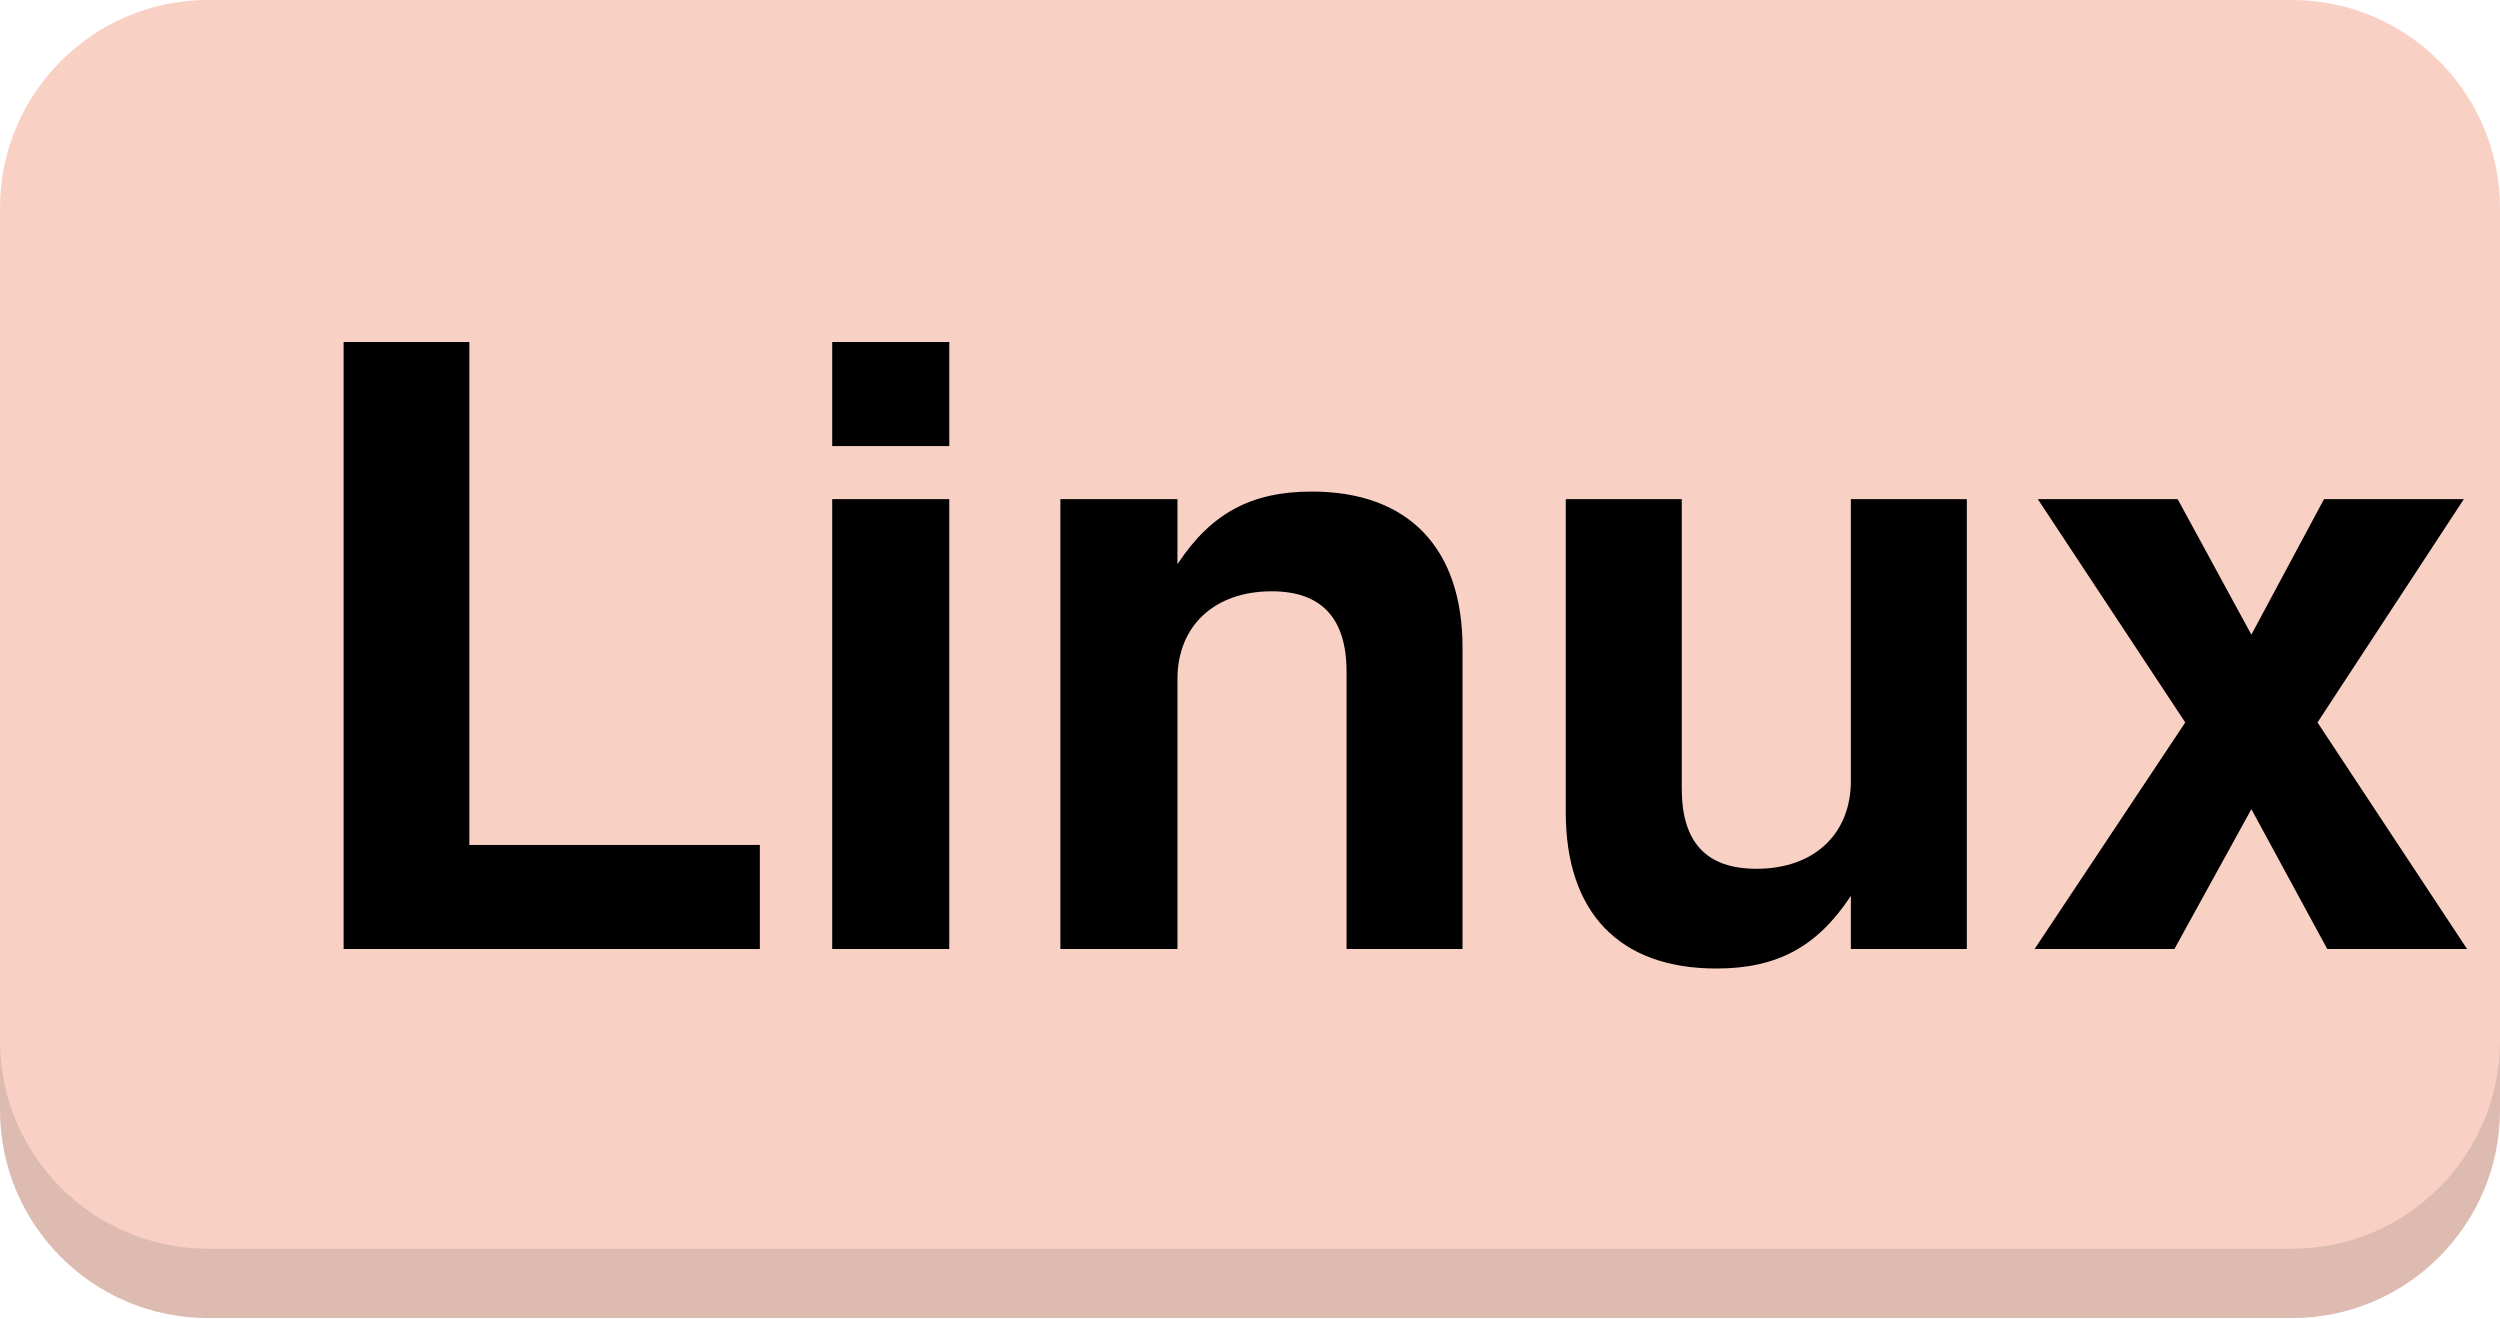
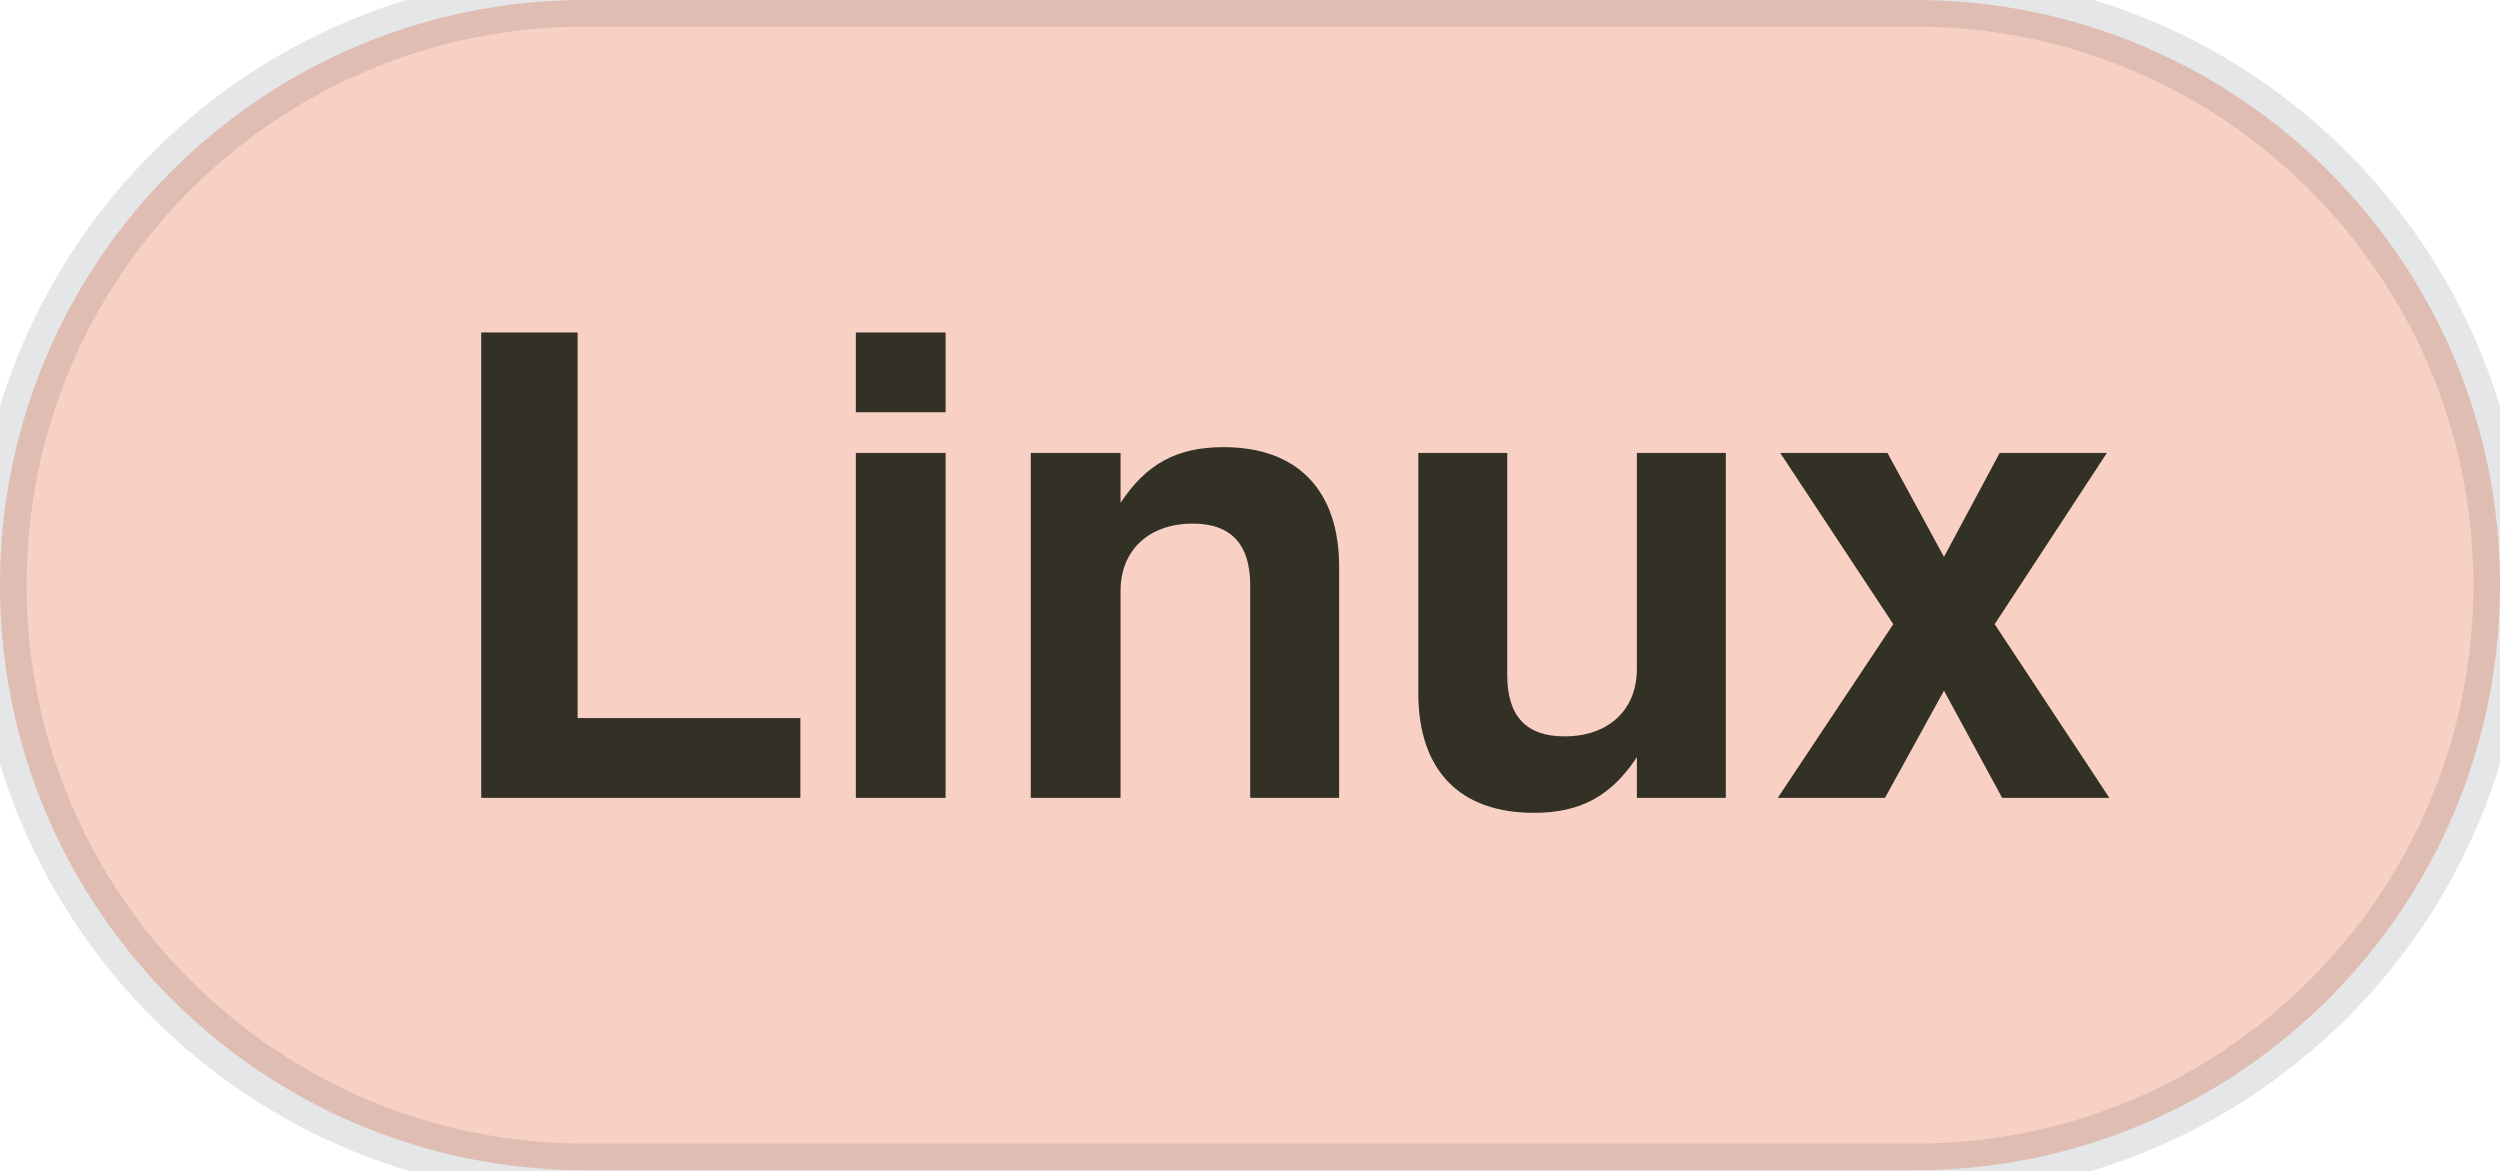
- <svg xmlns="http://www.w3.org/2000/svg" version="1.1" width="36.037" height="19">
-   <rect x="0" y="1" width="36.037" height="18" rx="3" fill="#debbb1" />
-   <rect x="0" y="0" width="36.037" height="18" rx="3" fill="#f9d0c4" />
-   <text fill="#000" x="4" dy="0.39em" y="9" textLength="28.037" style="font-family:-apple-system,BlinkMacSystemFont,Helvetica,Arial,sans-serif;font-size:12px;font-weight:600;text-rendering:geometricPrecision;">Linux</text>
+ <svg xmlns="http://www.w3.org/2000/svg" width="47" height="22">
+   <rect width="47" height="22" rx="11" ry="11" fill="#f9d0c4" stroke="#273135" stroke-width="1" stroke-opacity="0.12" stroke-linejoin="round" />
+   <text x="24" y="15" fill="#333026" text-anchor="middle" font-family="-apple-system,BlinkMacSystemFont,Segoe UI,Helvetica,Arial,sans-serif" font-size="12" font-weight="600">Linux</text>
</svg>
